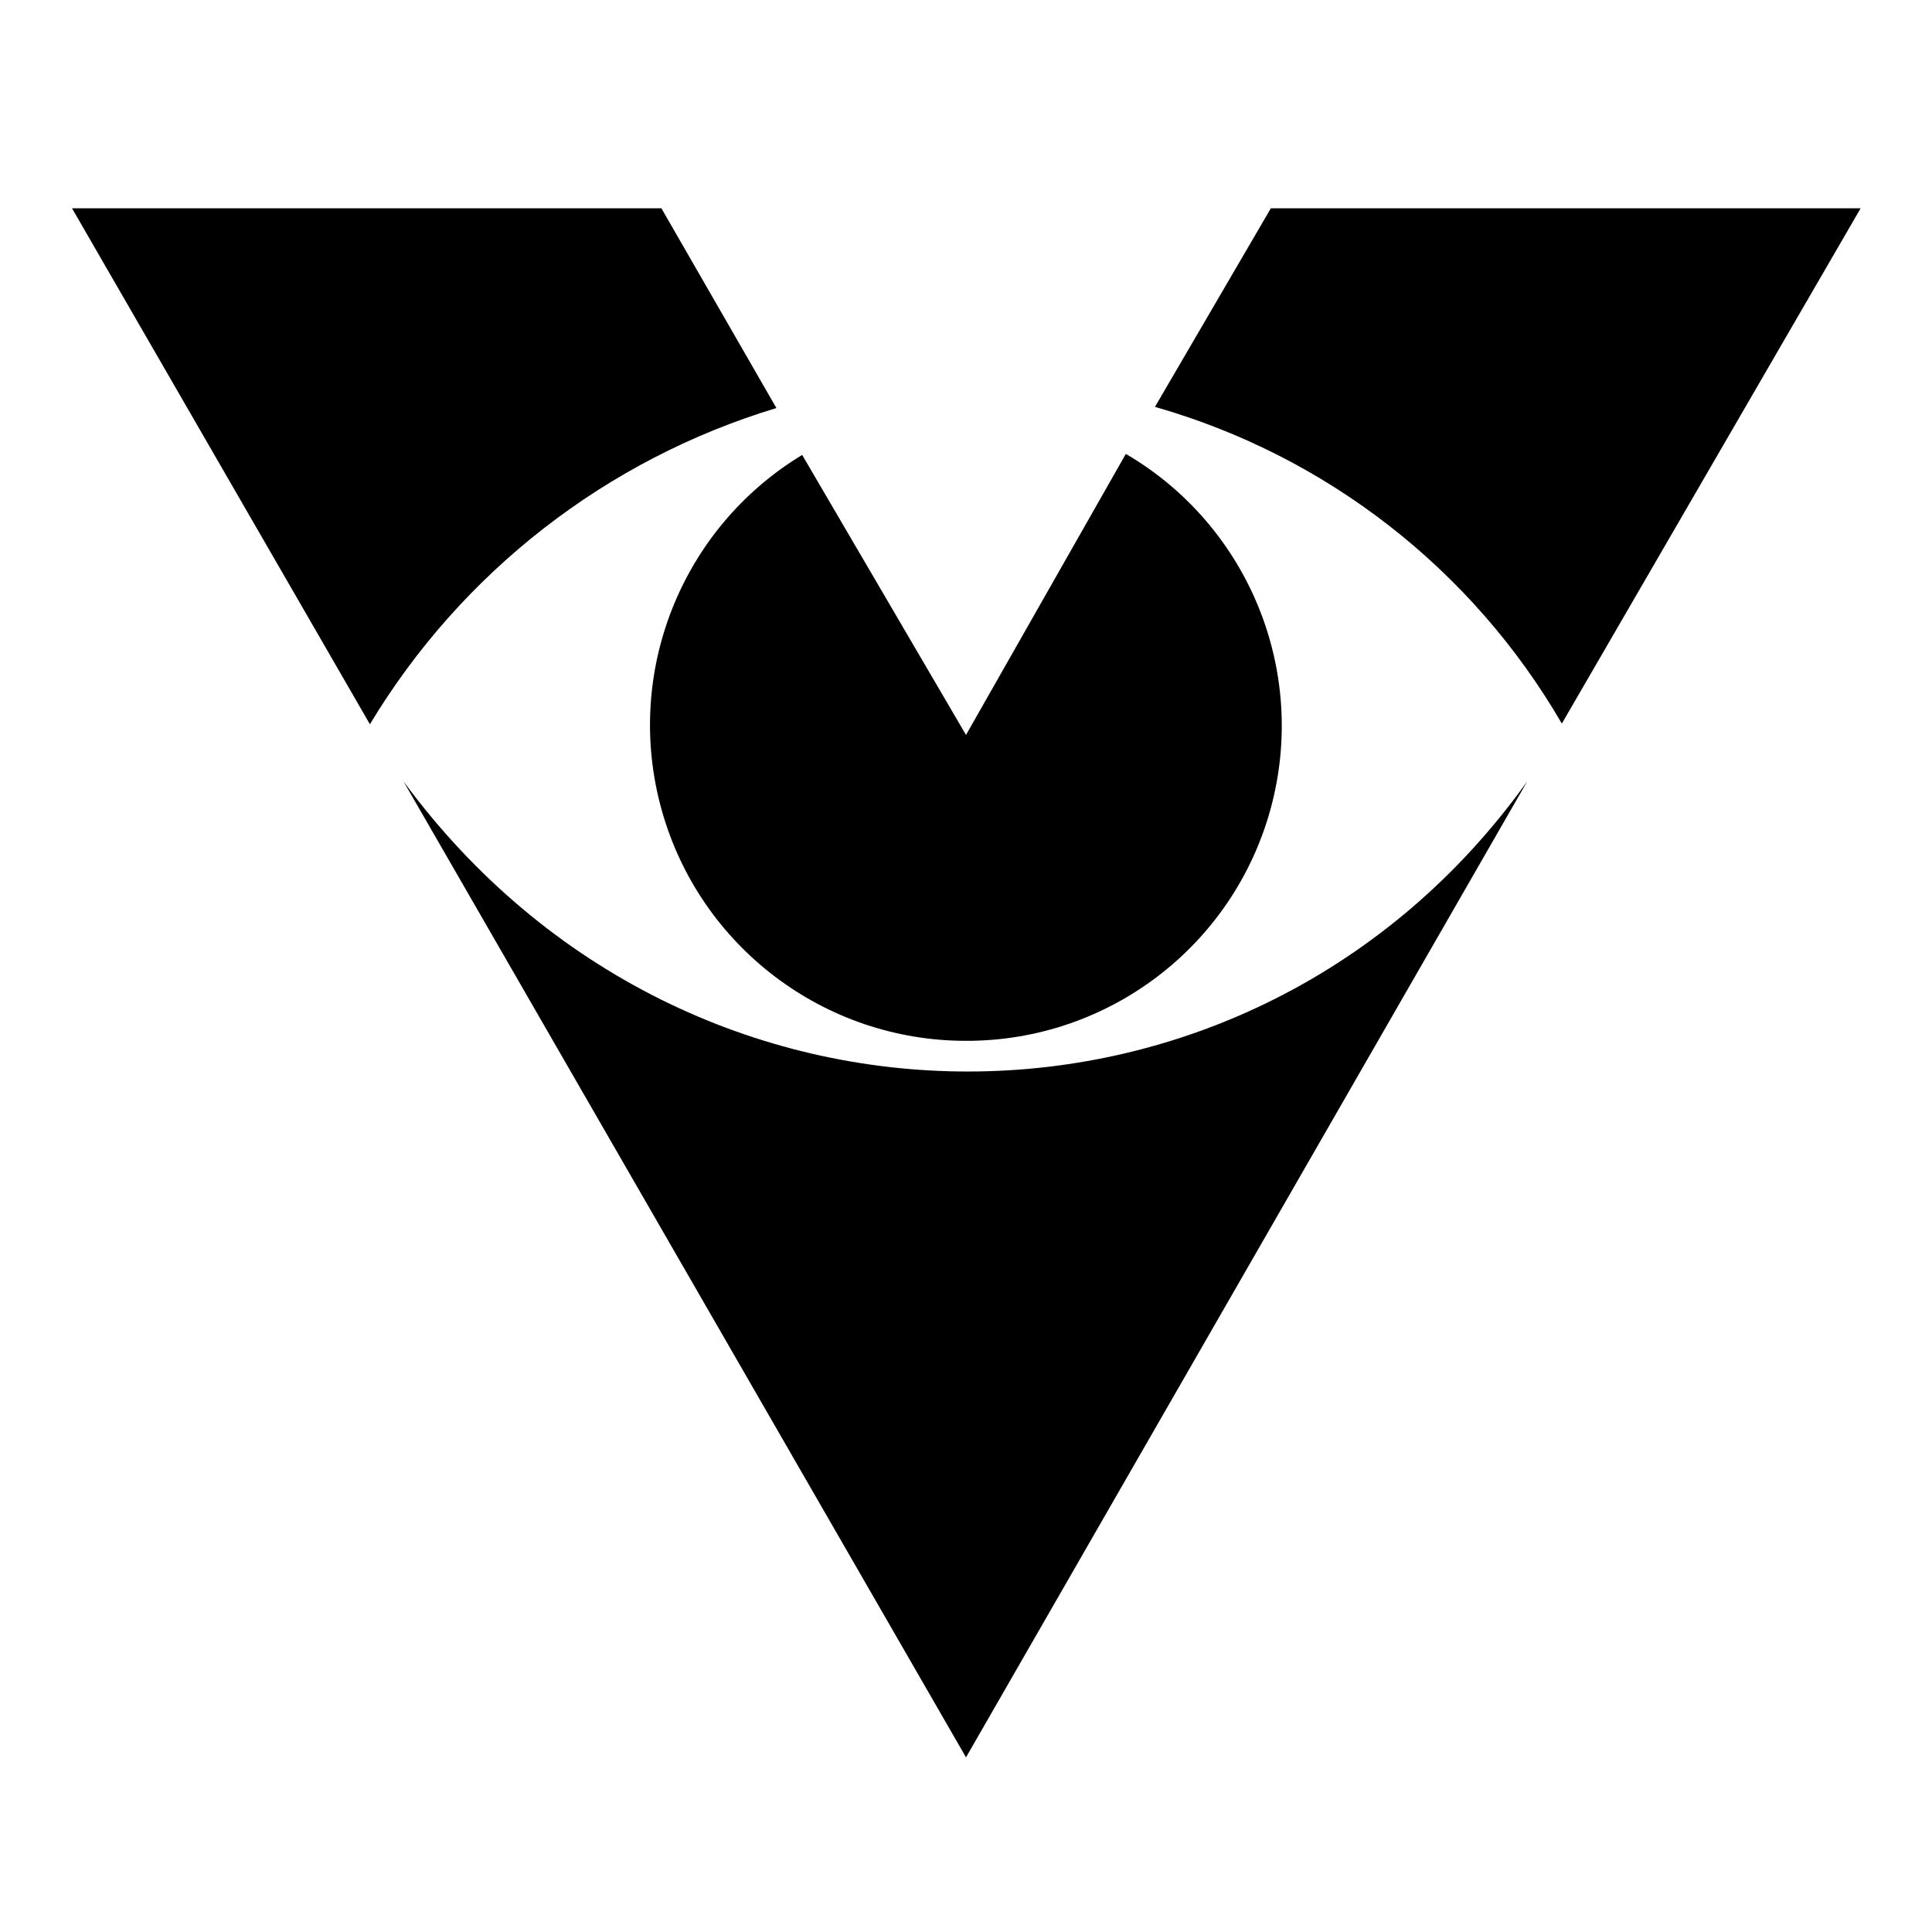
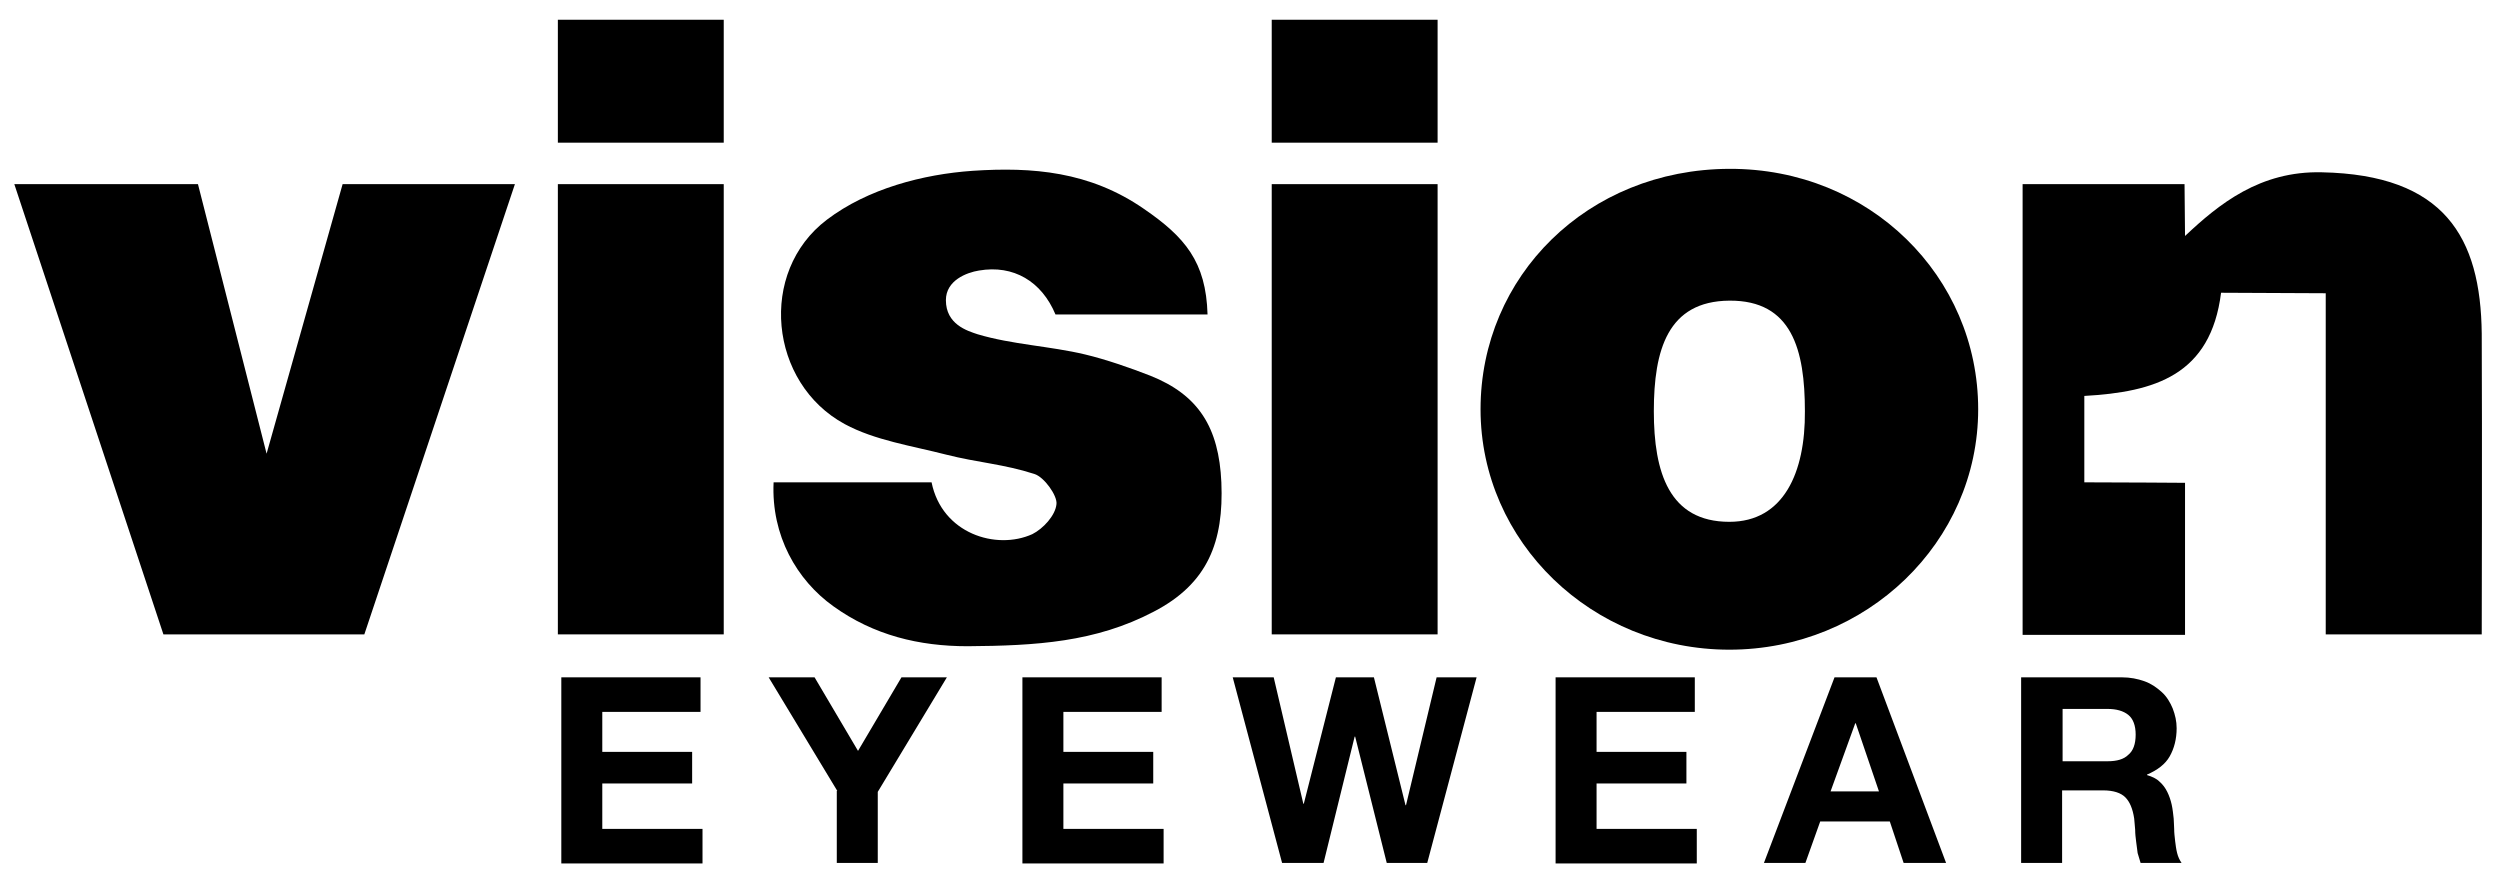
- <svg xmlns="http://www.w3.org/2000/svg" viewBox="0 0 150 150">
-   <defs>
-     <style>.cls-1{fill:none;}.cls-2{fill:#000000;fill-rule:evenodd;}</style>
-   </defs>
-   <path class="cls-1" d="M0,0H150V150H0Z" transform="translate(0 0)" />
-   <path class="cls-2" d="M75,136.44,31.33,60.67h0c22.18,30.17,65.88,29.89,87.24,0Z" transform="translate(0 0)" />
-   <path class="cls-2" d="M121.26,56.18A53.47,53.47,0,0,0,89.67,31.59l9-15.42h45.79Z" transform="translate(0 0)" />
-   <path class="cls-2" d="M28.72,56.23,5.59,16.17H51.35l8.93,15.51A55.62,55.62,0,0,0,28.72,56.23Z" transform="translate(0 0)" />
-   <path class="cls-2" d="M75,80.81A24.52,24.52,0,0,1,62.28,35.32L75,57.06,87.41,35.24A24.46,24.46,0,0,1,75,80.81Z" transform="translate(0 0)" />
+ <svg xmlns="http://www.w3.org/2000/svg" version="1.1" x="0px" y="0px" viewBox="0 0 506.4 178.5" style="enable-background:new 0 0 506.4 178.5;" xml:space="preserve">
+   <g>
+     <g>
+       <path d="M409.6,37.3h32.9l0.1,10.5c6.9-6.5,15.2-13.2,27.7-12.9c24.8,0.5,32.2,13.1,32.4,32.7c0.1,20.5,0,60.9,0,60.9h-31.6V59.4    l-21.2-0.1c-2.1,16.7-13.4,20.1-27.7,20.9v17.5c6.8,0,20.4,0.1,20.4,0.1v30.8h-32.9V37.3z" />
+       <path d="M156.7,97.7h32c2.1,10.4,13.1,13.8,20.4,10.5c2.2-1.1,4.7-3.8,4.9-6.1c0.2-1.7-2.5-5.5-4.5-6.1c-6.2-2-11.5-2.3-17.8-3.9    c-7-1.8-14.5-2.9-20.6-6.2c-15.3-8.3-17.6-30.8-3.6-41.4c8.3-6.3,19.5-9.2,29.5-9.9c12.1-0.8,23.7,0.1,34.7,7.7    c8.3,5.7,12.6,10.7,12.9,21.4h-30.8c-2.8-6.7-8.5-10.1-15.5-8.9c-2.5,0.4-6.7,2-6.7,6c0,4.9,4.3,6.2,6.4,6.9    c7,2.1,14.7,2.4,21.8,4.1c4.2,1,9.1,2.7,13.2,4.3c9.8,3.9,13.9,10.5,14.4,21.6c0.5,12-2.7,20.5-13.7,26.2    c-11.8,6.2-23.9,6.9-37.7,7c-9.8,0-19-2.2-27.2-8.1C161.4,117.5,156.2,108.5,156.7,97.7" />
+       <polygon points="2.9,37.3 40.1,37.3 54,91.9 69.4,37.3 104.3,37.3 73.8,128.5 33.1,128.5   " />
+       <rect x="113" y="37.3" width="33.6" height="91.2" />
+       <rect x="113" y="4" width="33.6" height="24.9" />
+       <rect x="257.6" y="37.3" width="33.6" height="91.2" />
+       <rect x="257.6" y="4" width="33.6" height="24.9" />
+       <path d="M350.3,34.2c-28.8,0.1-50.4,21.8-50.4,48.7c0,26.9,22.6,48.7,50.4,48.7c27.8,0,50.4-21.8,50.4-48.7    C400.7,56,378.7,34.1,350.3,34.2 M350.3,105.7c-12.2,0-15.3-10-15.3-22.4c0-12.4,2.8-22.3,15.3-22.4c12.7-0.1,15.3,10,15.3,22.4    C365.7,95.7,361.3,105.7,350.3,105.7" />
+     </g>
+     <g>
+       <path d="M113.7,137.2h28.2v7H122v8.1h18.2v6.4H122v9.2h20.3v7h-28.6V137.2z" />
+       <path d="M169.6,160.2l-13.9-23h9.3l8.8,14.9l8.8-14.9h9.2l-14,23.2v14.4h-8.3V160.2z" />
+       <path d="M207.1,137.2h28.2v7h-19.9v8.1h18.2v6.4h-18.2v9.2h20.3v7h-28.6V137.2z" />
+       <path d="M289.1,174.8h-8.2l-6.4-25.6h-0.1l-6.3,25.6h-8.4l-10-37.6h8.3l6,25.6h0.1l6.5-25.6h7.7l6.4,25.9h0.1l6.2-25.9h8.1    L289.1,174.8z" />
+       <path d="M315.1,137.2h28.2v7h-19.9v8.1h18.2v6.4h-18.2v9.2h20.3v7h-28.6V137.2z" />
+       <path d="M371.6,137.2h8.5l14.1,37.6h-8.6l-2.8-8.4h-14.1l-3,8.4h-8.4L371.6,137.2z M370.8,160.3h9.8l-4.7-13.8h-0.1L370.8,160.3z" />
+       <path d="M409.5,137.2h20.3c1.7,0,3.2,0.3,4.6,0.8c1.4,0.5,2.5,1.3,3.5,2.2c1,0.9,1.7,2.1,2.2,3.3c0.5,1.3,0.8,2.6,0.8,4    c0,2.2-0.5,4.1-1.4,5.7c-0.9,1.6-2.5,2.8-4.6,3.7v0.1c1,0.3,1.9,0.7,2.5,1.3c0.7,0.6,1.2,1.3,1.6,2.1c0.4,0.8,0.7,1.7,0.9,2.6    c0.2,0.9,0.3,1.9,0.4,2.8c0,0.6,0.1,1.3,0.1,2.1c0,0.8,0.1,1.6,0.2,2.5c0.1,0.8,0.2,1.6,0.4,2.4c0.2,0.8,0.5,1.4,0.9,2h-8.3    c-0.2-0.6-0.4-1.3-0.6-2c-0.1-0.7-0.2-1.5-0.3-2.3c-0.1-0.8-0.2-1.6-0.2-2.4c-0.1-0.8-0.1-1.6-0.2-2.3c-0.3-2-0.9-3.4-1.8-4.3    c-0.9-0.9-2.4-1.4-4.5-1.4h-8.3v14.7h-8.3V137.2z M417.8,154.2h9.1c1.9,0,3.3-0.4,4.2-1.3c1-0.8,1.5-2.2,1.5-4.1    c0-1.8-0.5-3.2-1.5-4c-1-0.8-2.4-1.2-4.2-1.2h-9.1V154.2z" />
+     </g>
+   </g>
</svg>
